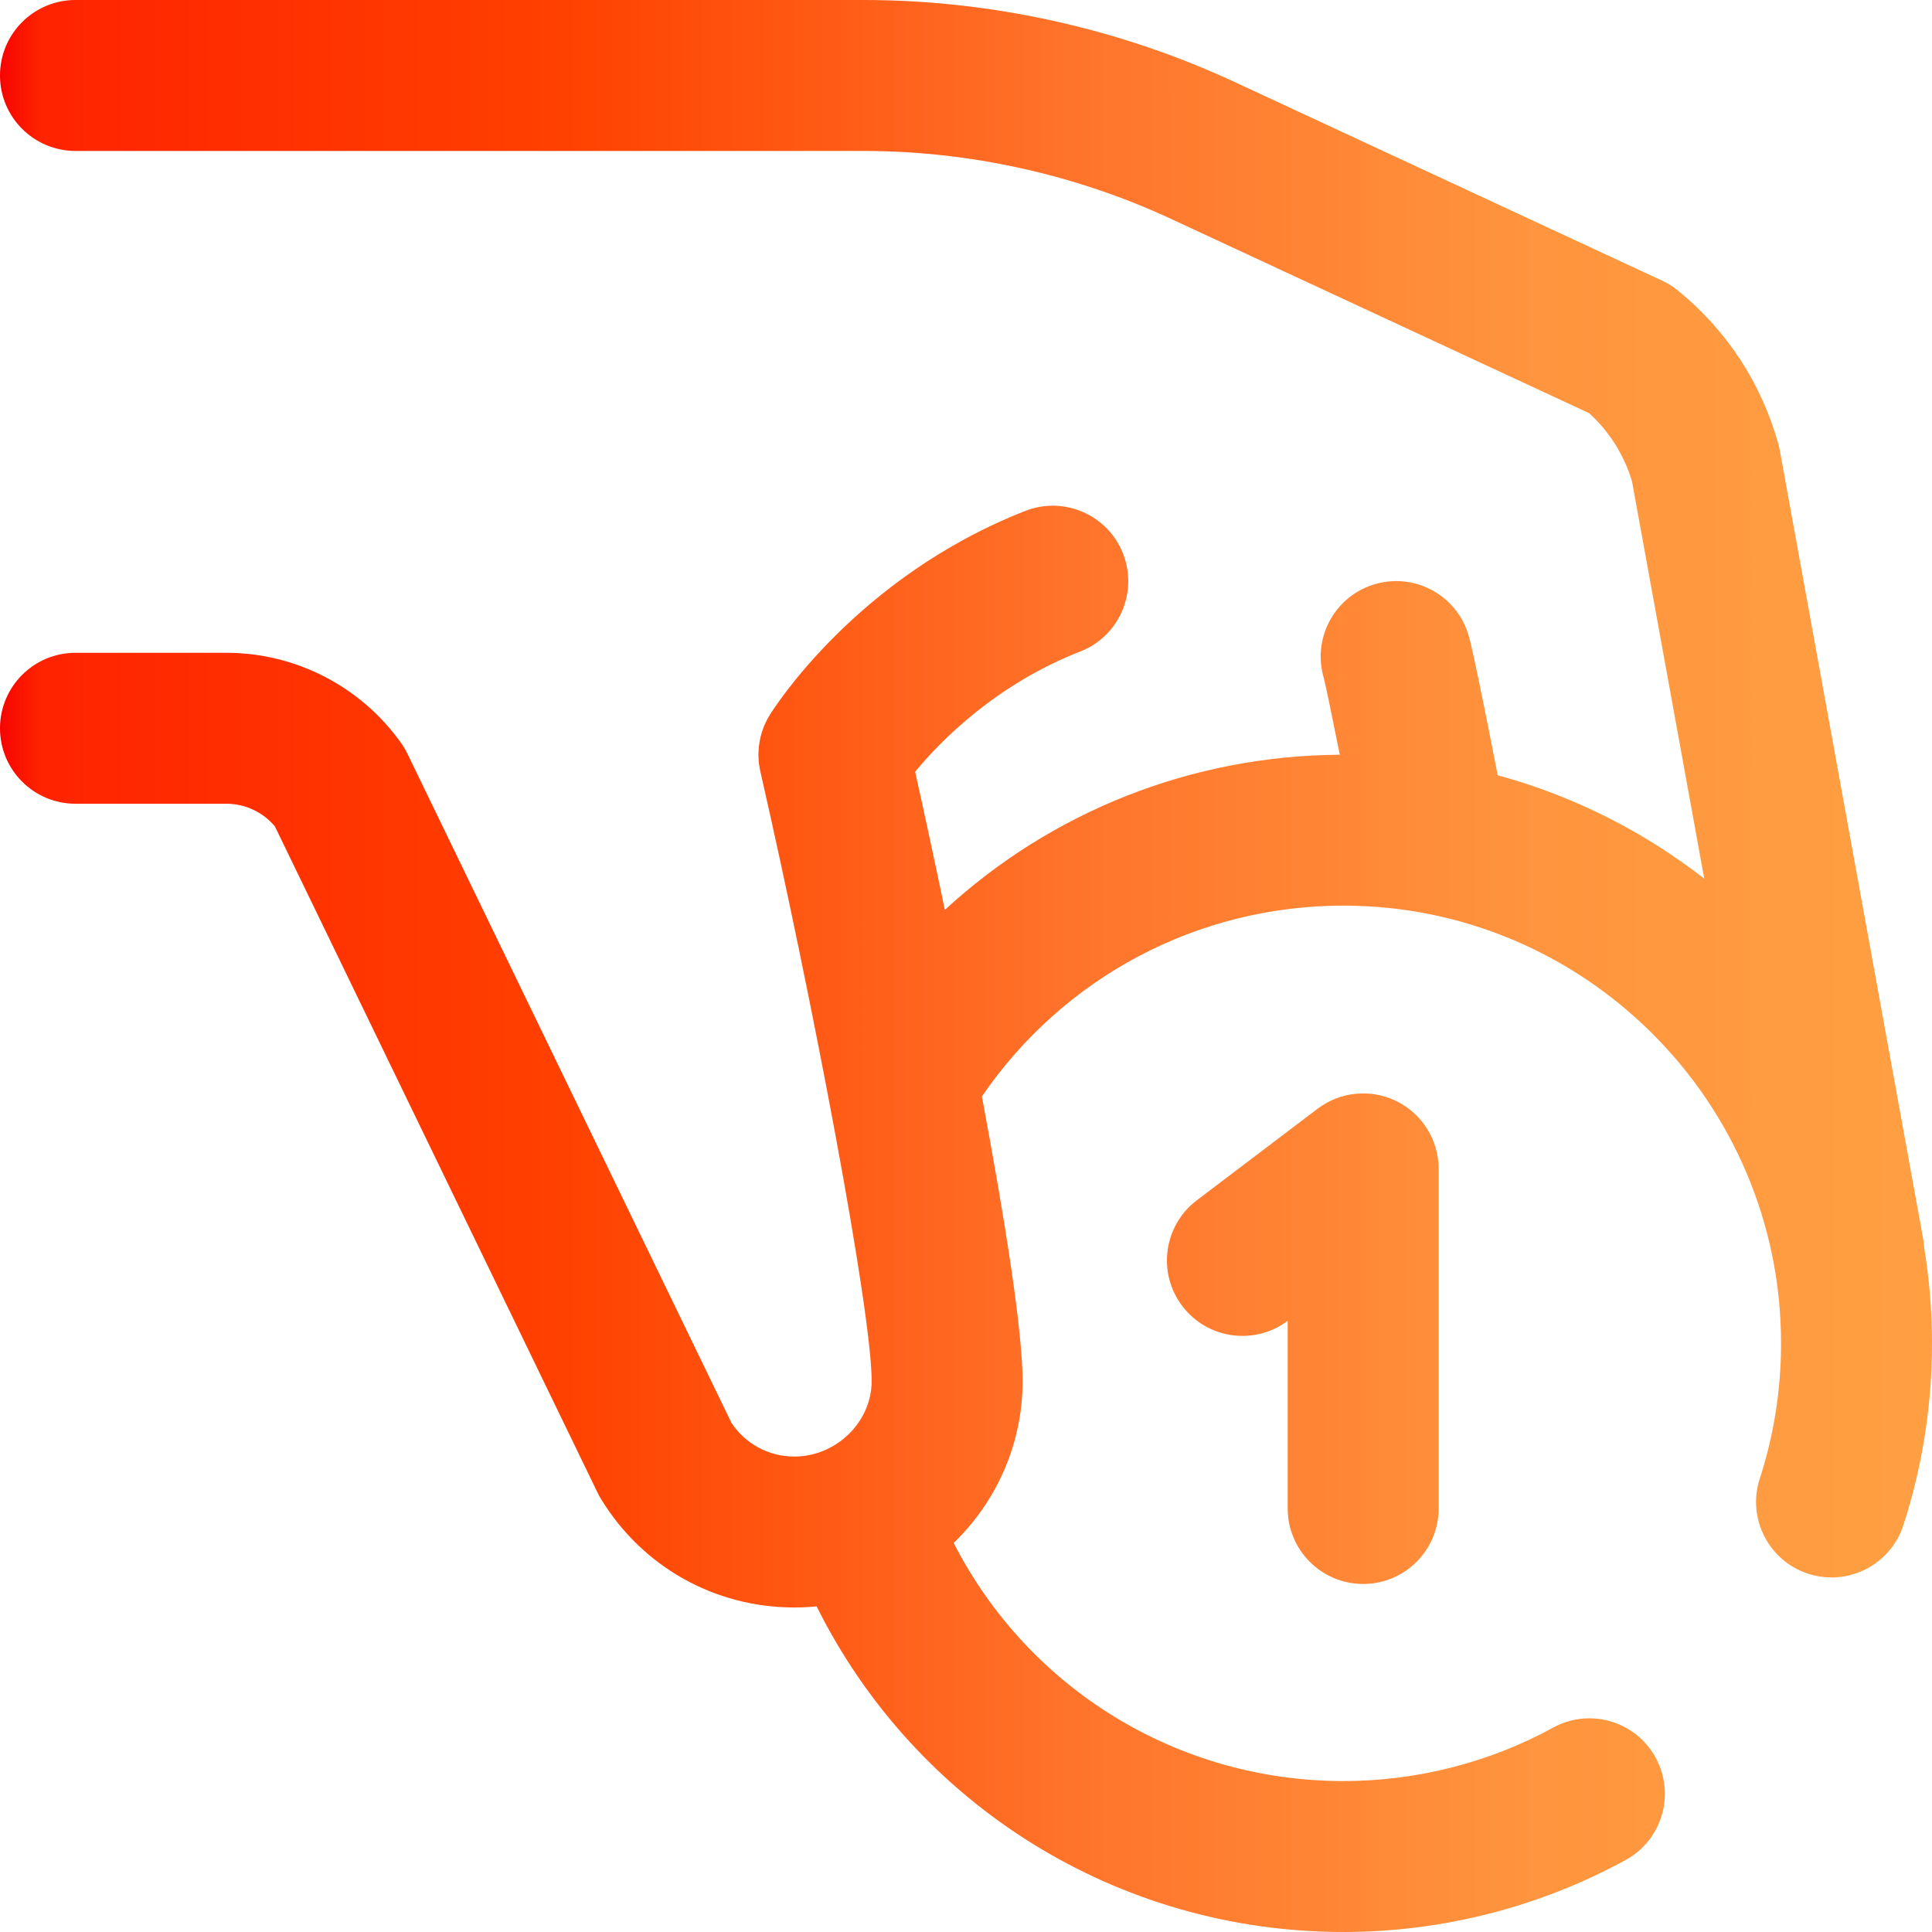
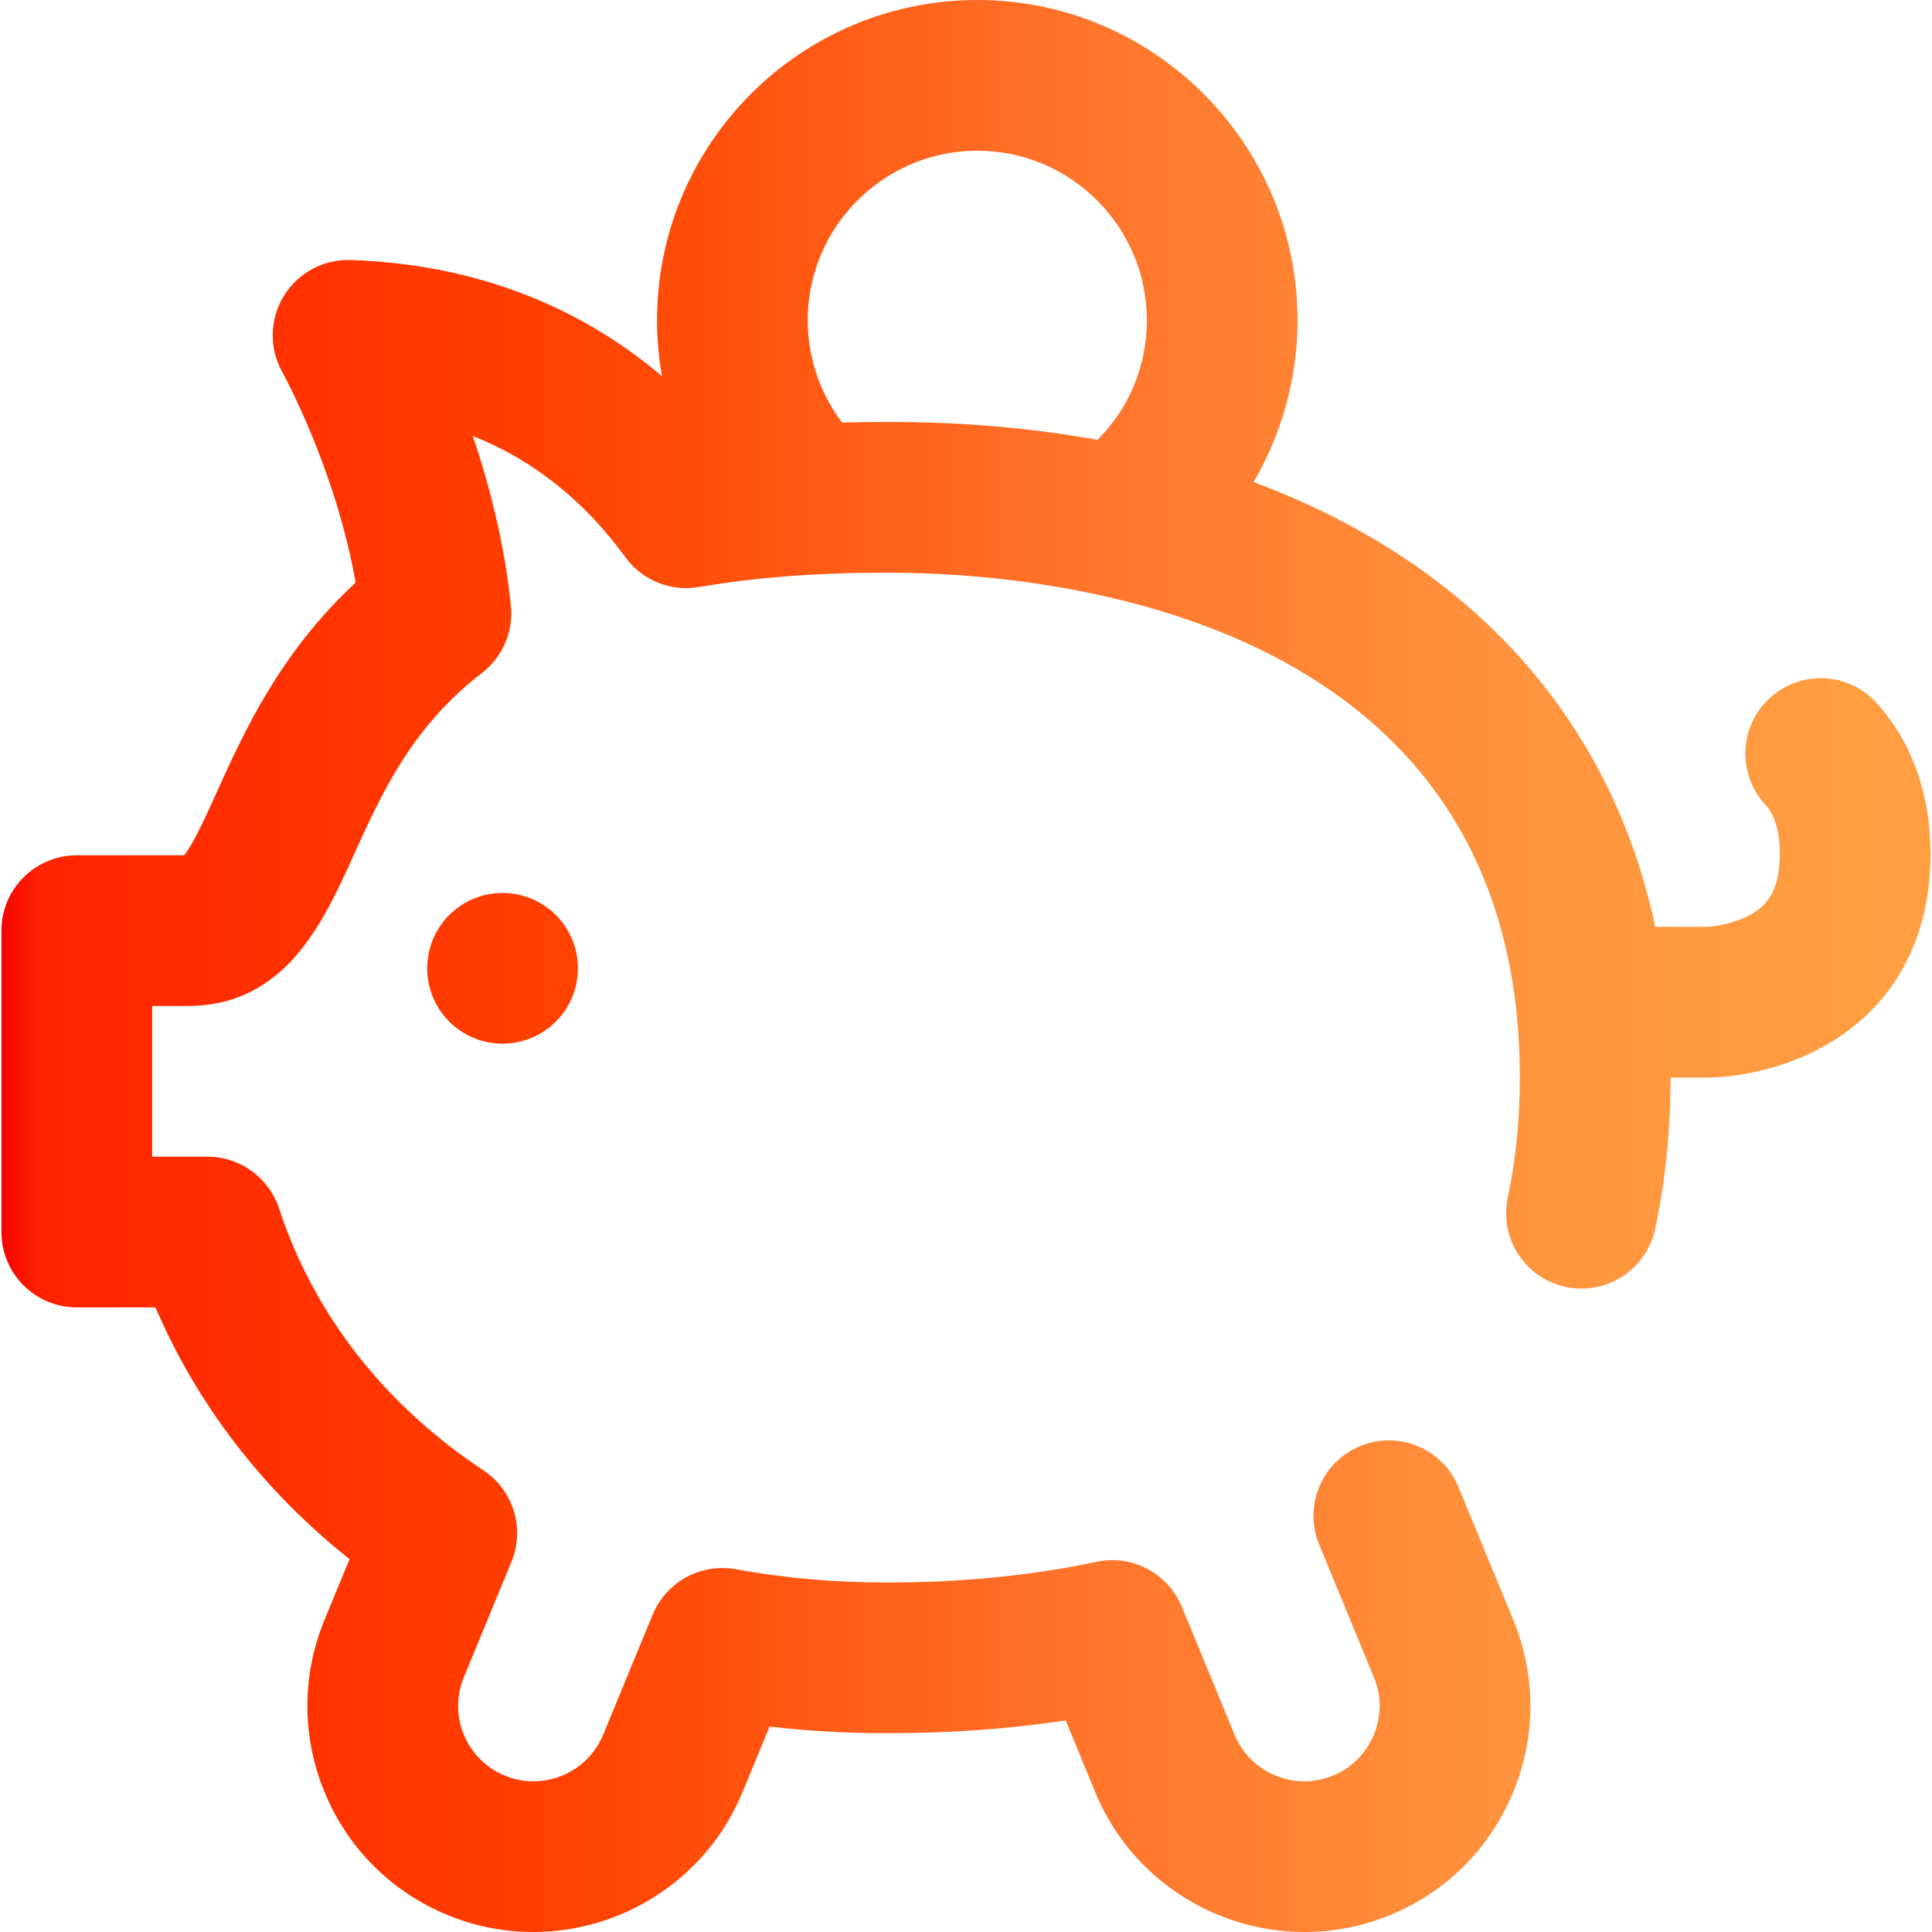
<svg xmlns="http://www.w3.org/2000/svg" version="1.1" id="Capa_1" x="0px" y="0px" viewBox="0 0 512 512" style="enable-background:new 0 0 512 512;" xml:space="preserve">
-   <linearGradient id="SVGID_1_" gradientUnits="userSpaceOnUse" x1="0" y1="258" x2="512" y2="258" gradientTransform="matrix(1 0 0 -1 0 514)">
+   <linearGradient id="SVGID_1_" gradientUnits="userSpaceOnUse" x1="0.461" y1="257.403" x2="512.46" y2="257.403" gradientTransform="matrix(0.9985 0 0 -0.9985 -0.074 513.0143)">
    <stop offset="0" style="stop-color:#f60400" />
    <stop offset="0.021" style="stop-color:#ff2300" />
    <stop offset="0.293" style="stop-color:#ff4100" />
    <stop offset="0.554" style="stop-color:#ff732a" />
    <stop offset="0.796" style="stop-color:#ff953e" />
    <stop offset="1" style="stop-color:#ff9f42" />
  </linearGradient>
-   <path style="fill:url(#SVGID_1_);" d="M512,356c0,16.464-2.557,32.687-7.6,48.216c-2.745,8.453-10.587,13.828-19.019,13.829  c-2.047,0-4.128-0.317-6.181-0.983c-10.505-3.412-16.256-14.693-12.845-25.199C470.101,380.328,472,368.263,472,356  c0-63.963-52.037-116-116-116c-38.504,0-74.097,18.855-95.79,50.571C266.249,322.795,271,352.631,271,366  c0,16.8-7.007,32-18.265,42.903C272.486,447.521,312.054,472,356,472c19.446,0,38.674-4.898,55.605-14.167  c9.689-5.304,21.843-1.749,27.146,7.94s1.749,21.844-7.94,27.147C408.009,505.402,382.139,512,356,512  c-59.64,0-113.284-33.526-139.587-86.29c-1.946,0.188-3.917,0.29-5.913,0.29c-21.064,0-40.207-10.736-51.208-28.721  c-0.341-0.558-0.654-1.131-0.939-1.72l-85.5-176.554C69.687,215.223,64.975,213,60,213H20c-11.046,0-20-8.954-20-20s8.954-20,20-20  h40c18.371,0,35.681,8.948,46.304,23.936c0.639,0.901,1.202,1.854,1.684,2.849l85.866,177.311c3.731,5.592,9.895,8.905,16.646,8.905  c11.112,0,20.5-9.159,20.5-20c0-18.483-15.574-100.535-29.499-161.55c-1.166-5.108-0.281-10.47,2.465-14.933  c0.914-1.484,22.894-36.564,67.744-54.118c10.288-4.028,21.888,1.049,25.914,11.335c4.025,10.286-1.049,21.888-11.335,25.913  c-22.355,8.75-36.95,23.614-43.771,31.867c2.342,10.511,5.063,23.107,7.876,36.614c28.216-26,65.281-40.88,104.663-41.114  c-1.965-9.846-3.67-18.125-4.213-20.261c-3.105-10.316,2.542-21.298,12.83-24.728c10.481-3.492,21.806,2.169,25.298,12.649  c0.408,1.222,1.345,4.038,7.932,37.777c20.151,5.481,38.692,14.904,54.739,27.395L432.5,127.563  c-2.094-6.988-5.997-13.185-11.373-18.073L310.308,57.995C284.972,46.223,256.813,40,228.876,40H20C8.954,40,0,31.046,0,20  S8.954,0,20,0h208.876c33.719,0,67.707,7.511,98.287,21.72l113.31,52.651c1.5,0.697,2.908,1.577,4.191,2.621  c12.941,10.525,22.141,24.583,26.606,40.655c0.163,0.585,0.298,1.177,0.407,1.774l38,209c0.144,0.79,0.225,1.575,0.273,2.357  C511.292,338.992,512,347.414,512,356z M361.254,419.764c11.046,0,20-8.954,20-20v-90c0-7.594-4.301-14.533-11.102-17.912  c-6.801-3.376-14.929-2.612-20.981,1.975l-32,24.261c-8.802,6.673-10.528,19.219-3.854,28.021  c6.652,8.773,19.139,10.518,27.938,3.917v49.739C341.254,410.81,350.208,419.764,361.254,419.764z" />
+   <path style="fill:url(#SVGID_1_);" d="M497.277,186.256c-7.424-8.156-20.053-8.751-28.21-1.327  c-8.157,7.424-8.751,20.054-1.328,28.21c2.648,2.909,3.935,7.221,3.935,13.185c0,10.379-3.976,13.972-7.865,16.119  c-4.443,2.451-9.818,3.126-11.612,3.185h-13.534c-8.045-37.764-27.95-69.206-58.728-92.247  c-13.995-10.476-30.005-19.049-47.719-25.629c7.543-12.898,11.651-27.705,11.651-42.881C343.867,38.073,305.794,0,258.996,0  s-84.872,38.073-84.872,84.872c0,4.99,0.441,9.943,1.303,14.805c-22.649-19.203-50.673-29.731-82.529-30.769  c-7.2-0.226-13.959,3.421-17.704,9.569s-3.892,13.835-0.384,20.122c0.157,0.28,14.144,25.61,19.443,55.791  c-20.16,18.697-29.679,39.774-36.868,55.69c-2.687,5.951-6.288,13.925-8.606,16.579H20.356c-11.029,0-19.97,8.94-19.97,19.97v79.879  c0,11.029,8.94,19.97,19.97,19.97h20.856c11.082,25.85,28.568,48.533,51.422,66.718l-6.622,16.061  c-6.099,14.795-6.073,31.079,0.076,45.853c6.149,14.775,17.682,26.27,32.476,32.369c7.447,3.07,15.161,4.523,22.757,4.523  c23.555-0.002,45.944-13.982,55.464-37.075l7.161-17.37c9.994,1.163,20.167,1.75,30.402,1.75h1.365  c16.12,0,31.765-1.131,46.707-3.372l7.829,18.991c12.591,30.539,47.679,45.144,78.221,32.553  c14.794-6.099,26.328-17.594,32.476-32.369c6.149-14.774,6.176-31.057,0.076-45.853l-14.501-35.172  c-4.204-10.198-15.875-15.055-26.075-10.851c-10.196,4.204-15.054,15.877-10.851,26.074l14.501,35.172  c2.033,4.931,2.024,10.359-0.025,15.285c-2.05,4.925-5.894,8.757-10.826,10.79c-10.181,4.195-21.876-0.671-26.074-10.851  l-13.973-33.892c-3.675-8.916-13.197-13.93-22.627-11.92c-17.039,3.635-35.498,5.476-54.862,5.476h-1.365  c-13.39,0-26.618-1.178-39.32-3.502c-9.269-1.692-18.464,3.32-22.056,12.033l-13.112,31.806  c-4.198,10.178-15.894,15.046-26.074,10.85c-4.932-2.033-8.776-5.865-10.826-10.79c-2.05-4.926-2.059-10.353-0.025-15.285  l12.605-30.573c3.637-8.824,0.523-18.988-7.433-24.259c-26.23-17.378-44.95-41.364-54.136-69.365  c-2.687-8.2-10.341-13.744-18.971-13.744H40.326v-39.94h9.309c26.047,0,36.083-22.223,44.148-40.079  c7.168-15.871,15.292-33.859,33.902-48.139c5.485-4.21,8.403-10.955,7.713-17.834c-1.641-16.362-5.687-31.94-10.1-45.009  c15.931,6.324,29.457,17.055,40.42,32.11c4.477,6.15,12.058,9.223,19.553,7.922c14.538-2.519,31.05-3.797,49.076-3.797h1.365  c39.191,0,167.063,9.648,167.063,133.798c0,11.168-1.074,21.857-3.194,31.771c-2.306,10.786,4.569,21.398,15.354,23.703  c10.778,2.298,21.397-4.569,23.703-15.355c2.705-12.653,4.077-26.151,4.077-40.12h9.652c2.427,0,15.209-0.339,28.568-7.017  c19.782-9.89,30.677-28.438,30.677-52.226C511.614,210.417,506.656,196.562,497.277,186.256z M234.35,111.831  c-3.782,0-7.512,0.052-11.187,0.154c-5.884-7.771-9.099-17.307-9.099-27.113c0-24.776,20.157-44.932,44.932-44.932  s44.932,20.157,44.932,44.932c0,12.047-4.631,23.225-13.082,31.694c-17.336-3.137-35.779-4.735-55.131-4.735  C235.715,111.831,234.35,111.831,234.35,111.831z M133.186,236.642c11.029,0,19.97,8.94,19.97,19.97  c0,11.029-8.94,19.97-19.97,19.97s-19.97-8.94-19.97-19.97C113.216,245.583,122.158,236.642,133.186,236.642z" />
  <g>
</g>
  <g>
</g>
  <g>
</g>
  <g>
</g>
  <g>
</g>
  <g>
</g>
  <g>
</g>
  <g>
</g>
  <g>
</g>
  <g>
</g>
  <g>
</g>
  <g>
</g>
  <g>
</g>
  <g>
</g>
  <g>
</g>
</svg>
